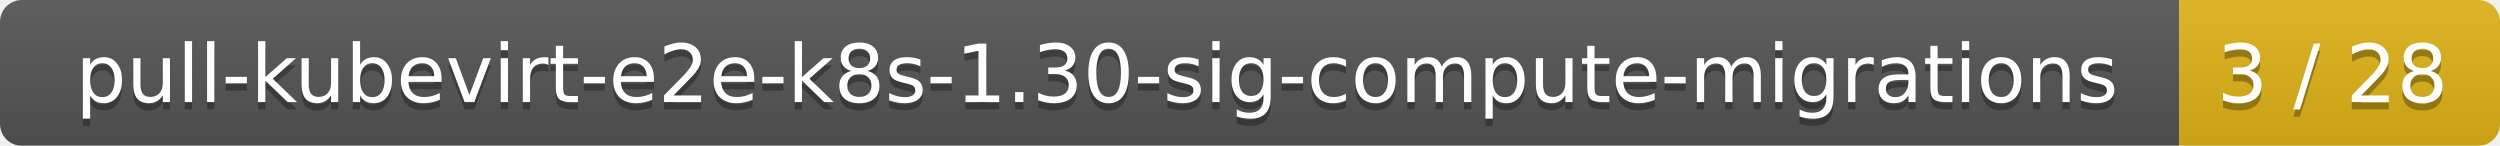
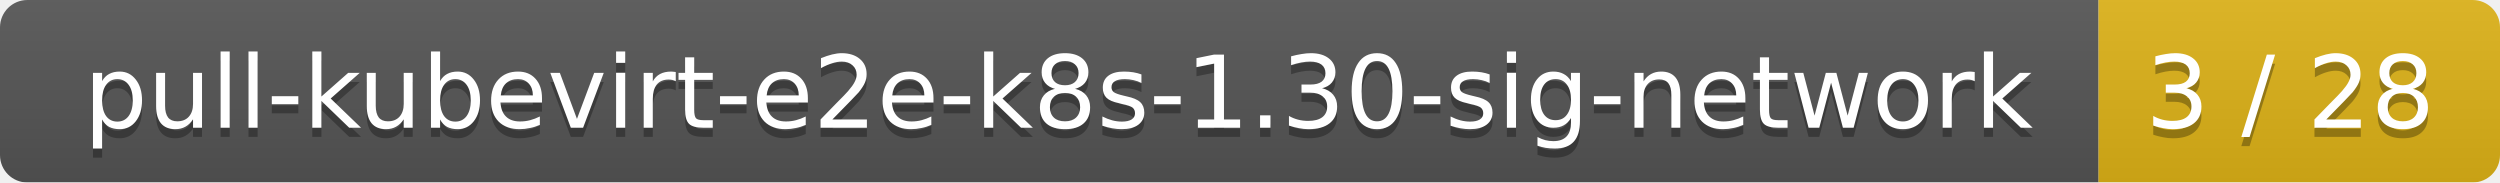
- <svg xmlns="http://www.w3.org/2000/svg" width="343" height="20">
+ <svg xmlns="http://www.w3.org/2000/svg" width="274" height="20">
  <linearGradient id="smooth" x2="0" y2="100%">
    <stop offset="0" stop-color="#bbb" stop-opacity=".1" />
    <stop offset="1" stop-opacity=".1" />
  </linearGradient>
  <mask id="round">
-     <rect width="343" height="20" rx="3" fill="#fff" />
+     <rect width="274" height="20" rx="3" fill="#fff" />
  </mask>
  <g mask="url(#round)">
-     <rect width="299" height="20" fill="#555" />
-     <rect x="299" width="44" height="20" fill="#dfb317" />
-     <rect width="343" height="20" fill="url(#smooth)" />
+     <rect width="230" height="20" fill="#555" />
+     <rect x="230" width="44" height="20" fill="#dfb317" />
+     <rect width="274" height="20" fill="url(#smooth)" />
  </g>
  <g fill="#fff" text-anchor="middle" font-family="DejaVu Sans,Verdana,Geneva,sans-serif" font-size="11">
-     <text x="150.5" y="15" fill="#010101" fill-opacity=".3">pull-kubevirt-e2e-k8s-1.30-sig-compute-migrations</text>
-     <text x="150.5" y="14">pull-kubevirt-e2e-k8s-1.30-sig-compute-migrations</text>
-     <text x="320" y="15" fill="#010101" fill-opacity=".3">3 / 28</text>
-     <text x="320" y="14">3 / 28</text>
+     <text x="116" y="15" fill="#010101" fill-opacity=".3">pull-kubevirt-e2e-k8s-1.30-sig-network</text>
+     <text x="116" y="14">pull-kubevirt-e2e-k8s-1.30-sig-network</text>
+     <text x="251" y="15" fill="#010101" fill-opacity=".3">3 / 28</text>
+     <text x="251" y="14">3 / 28</text>
  </g>
</svg>
